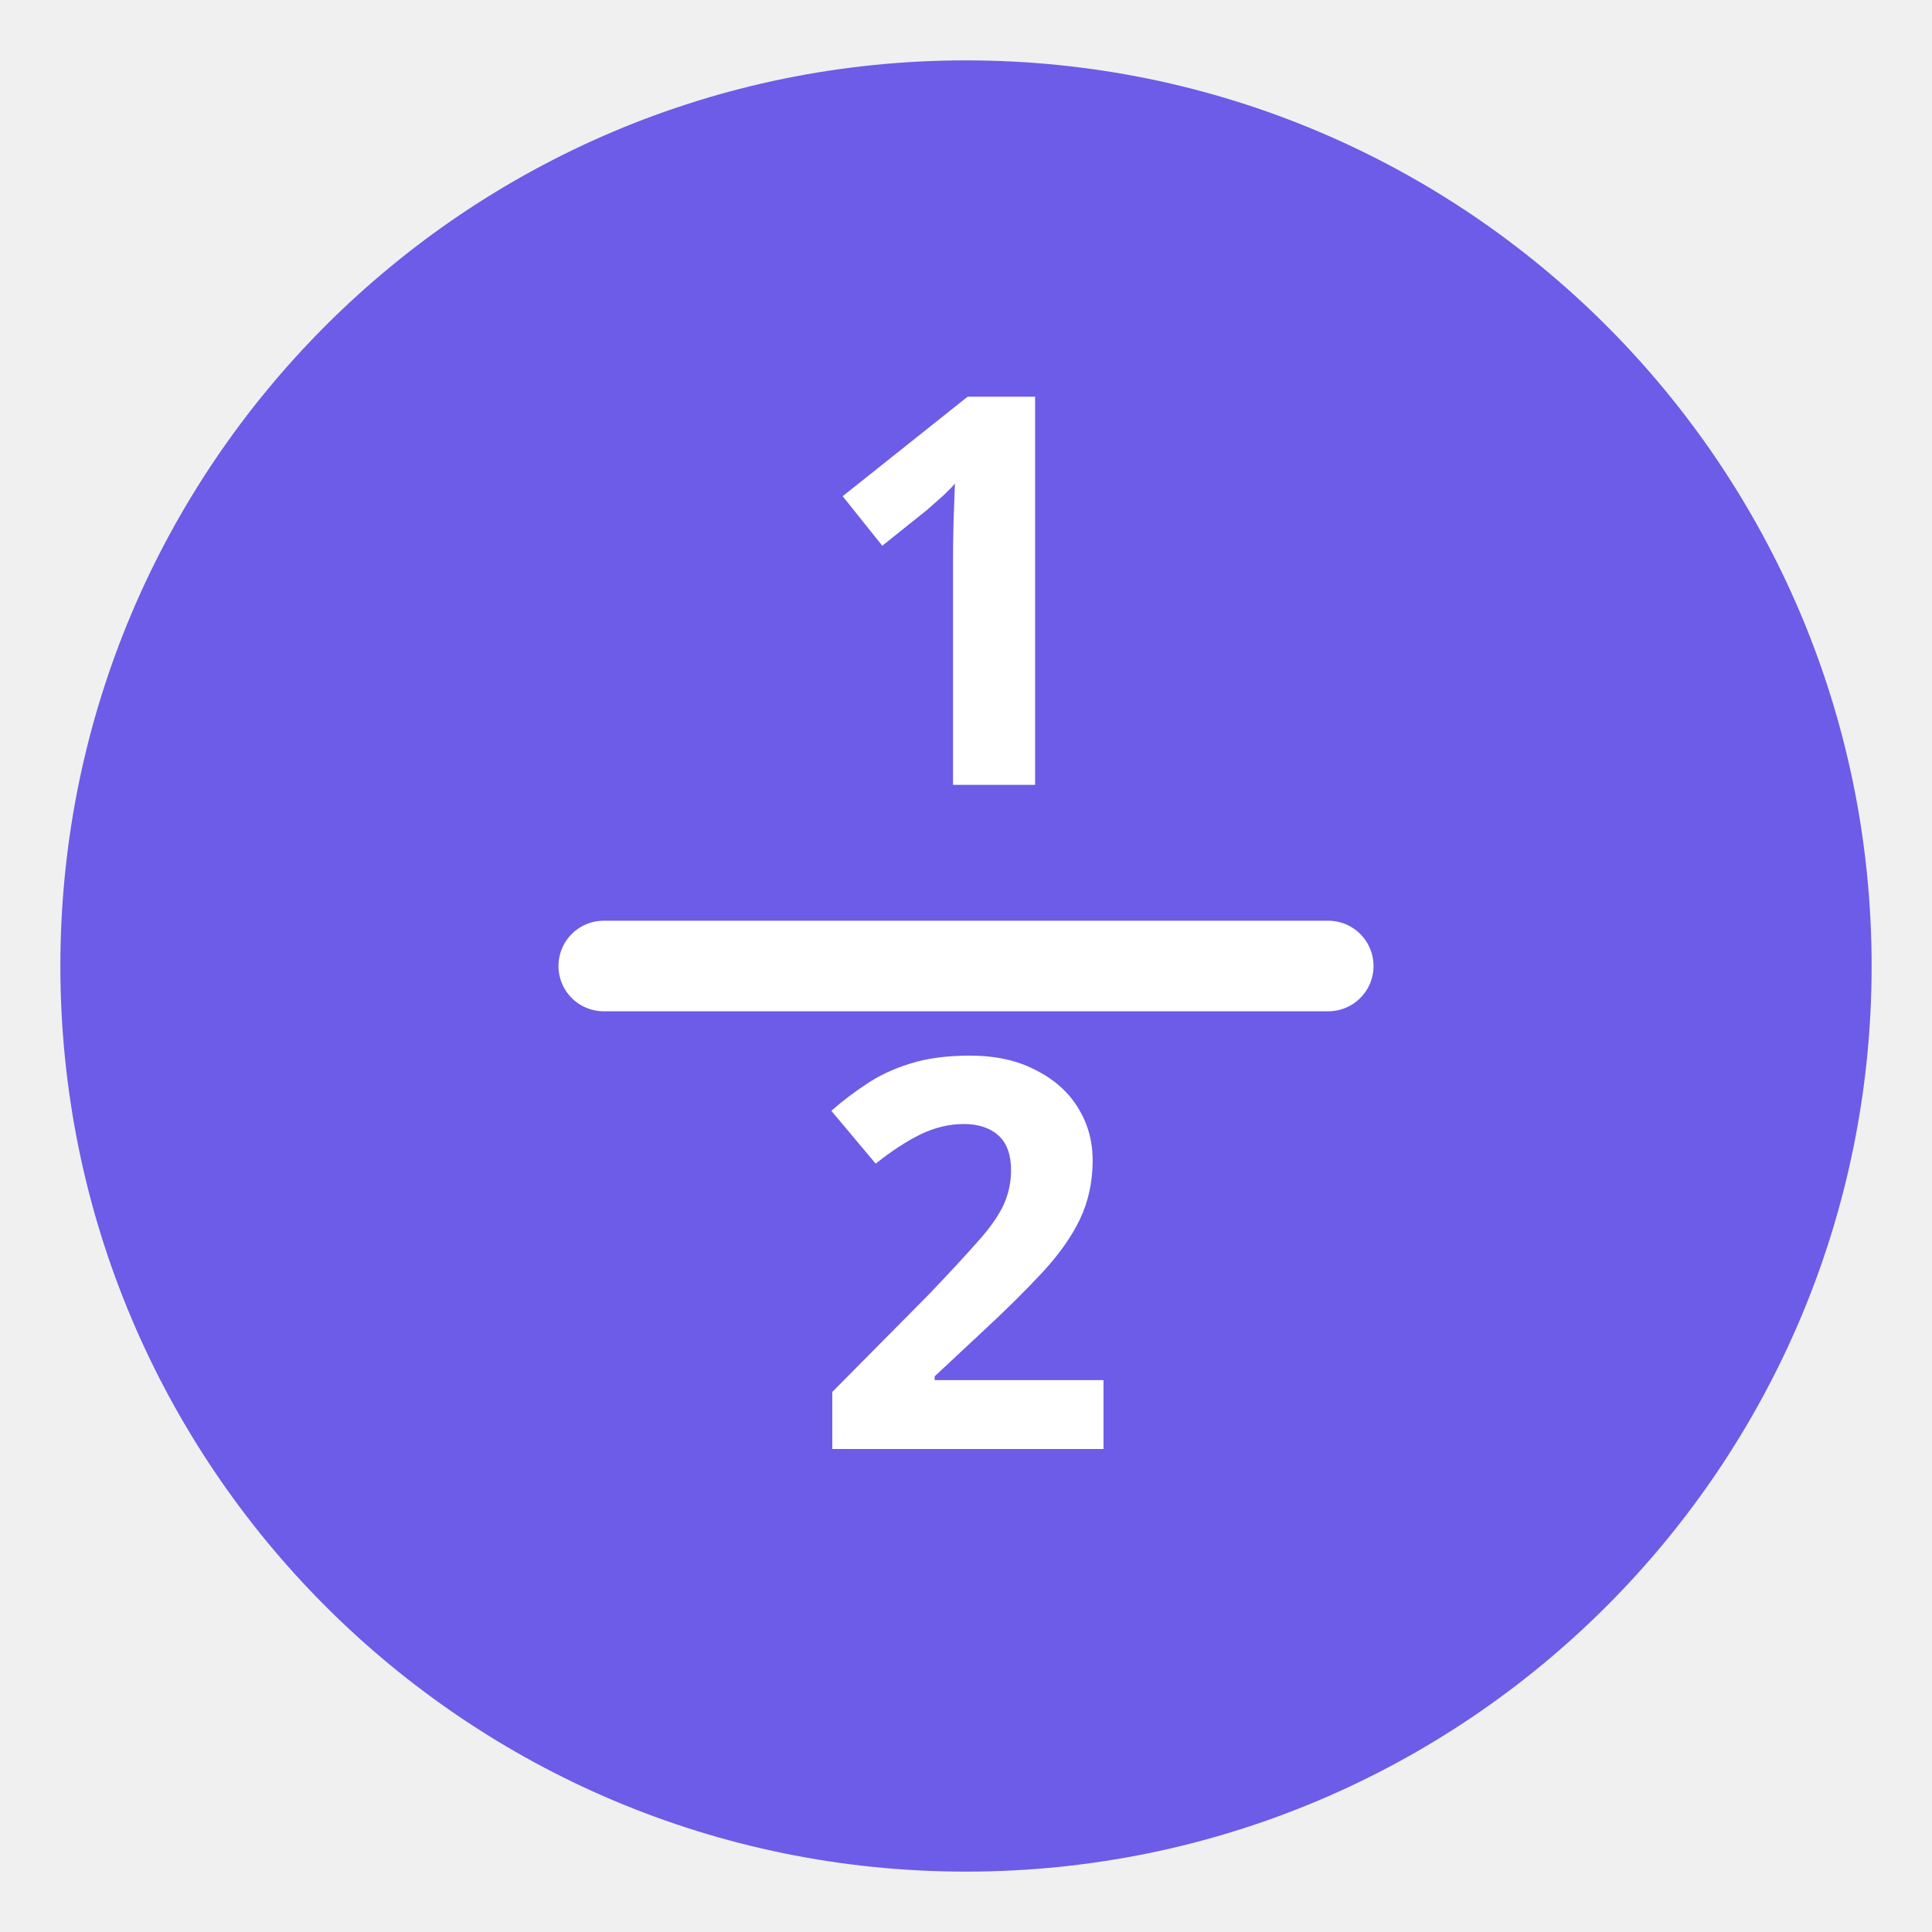
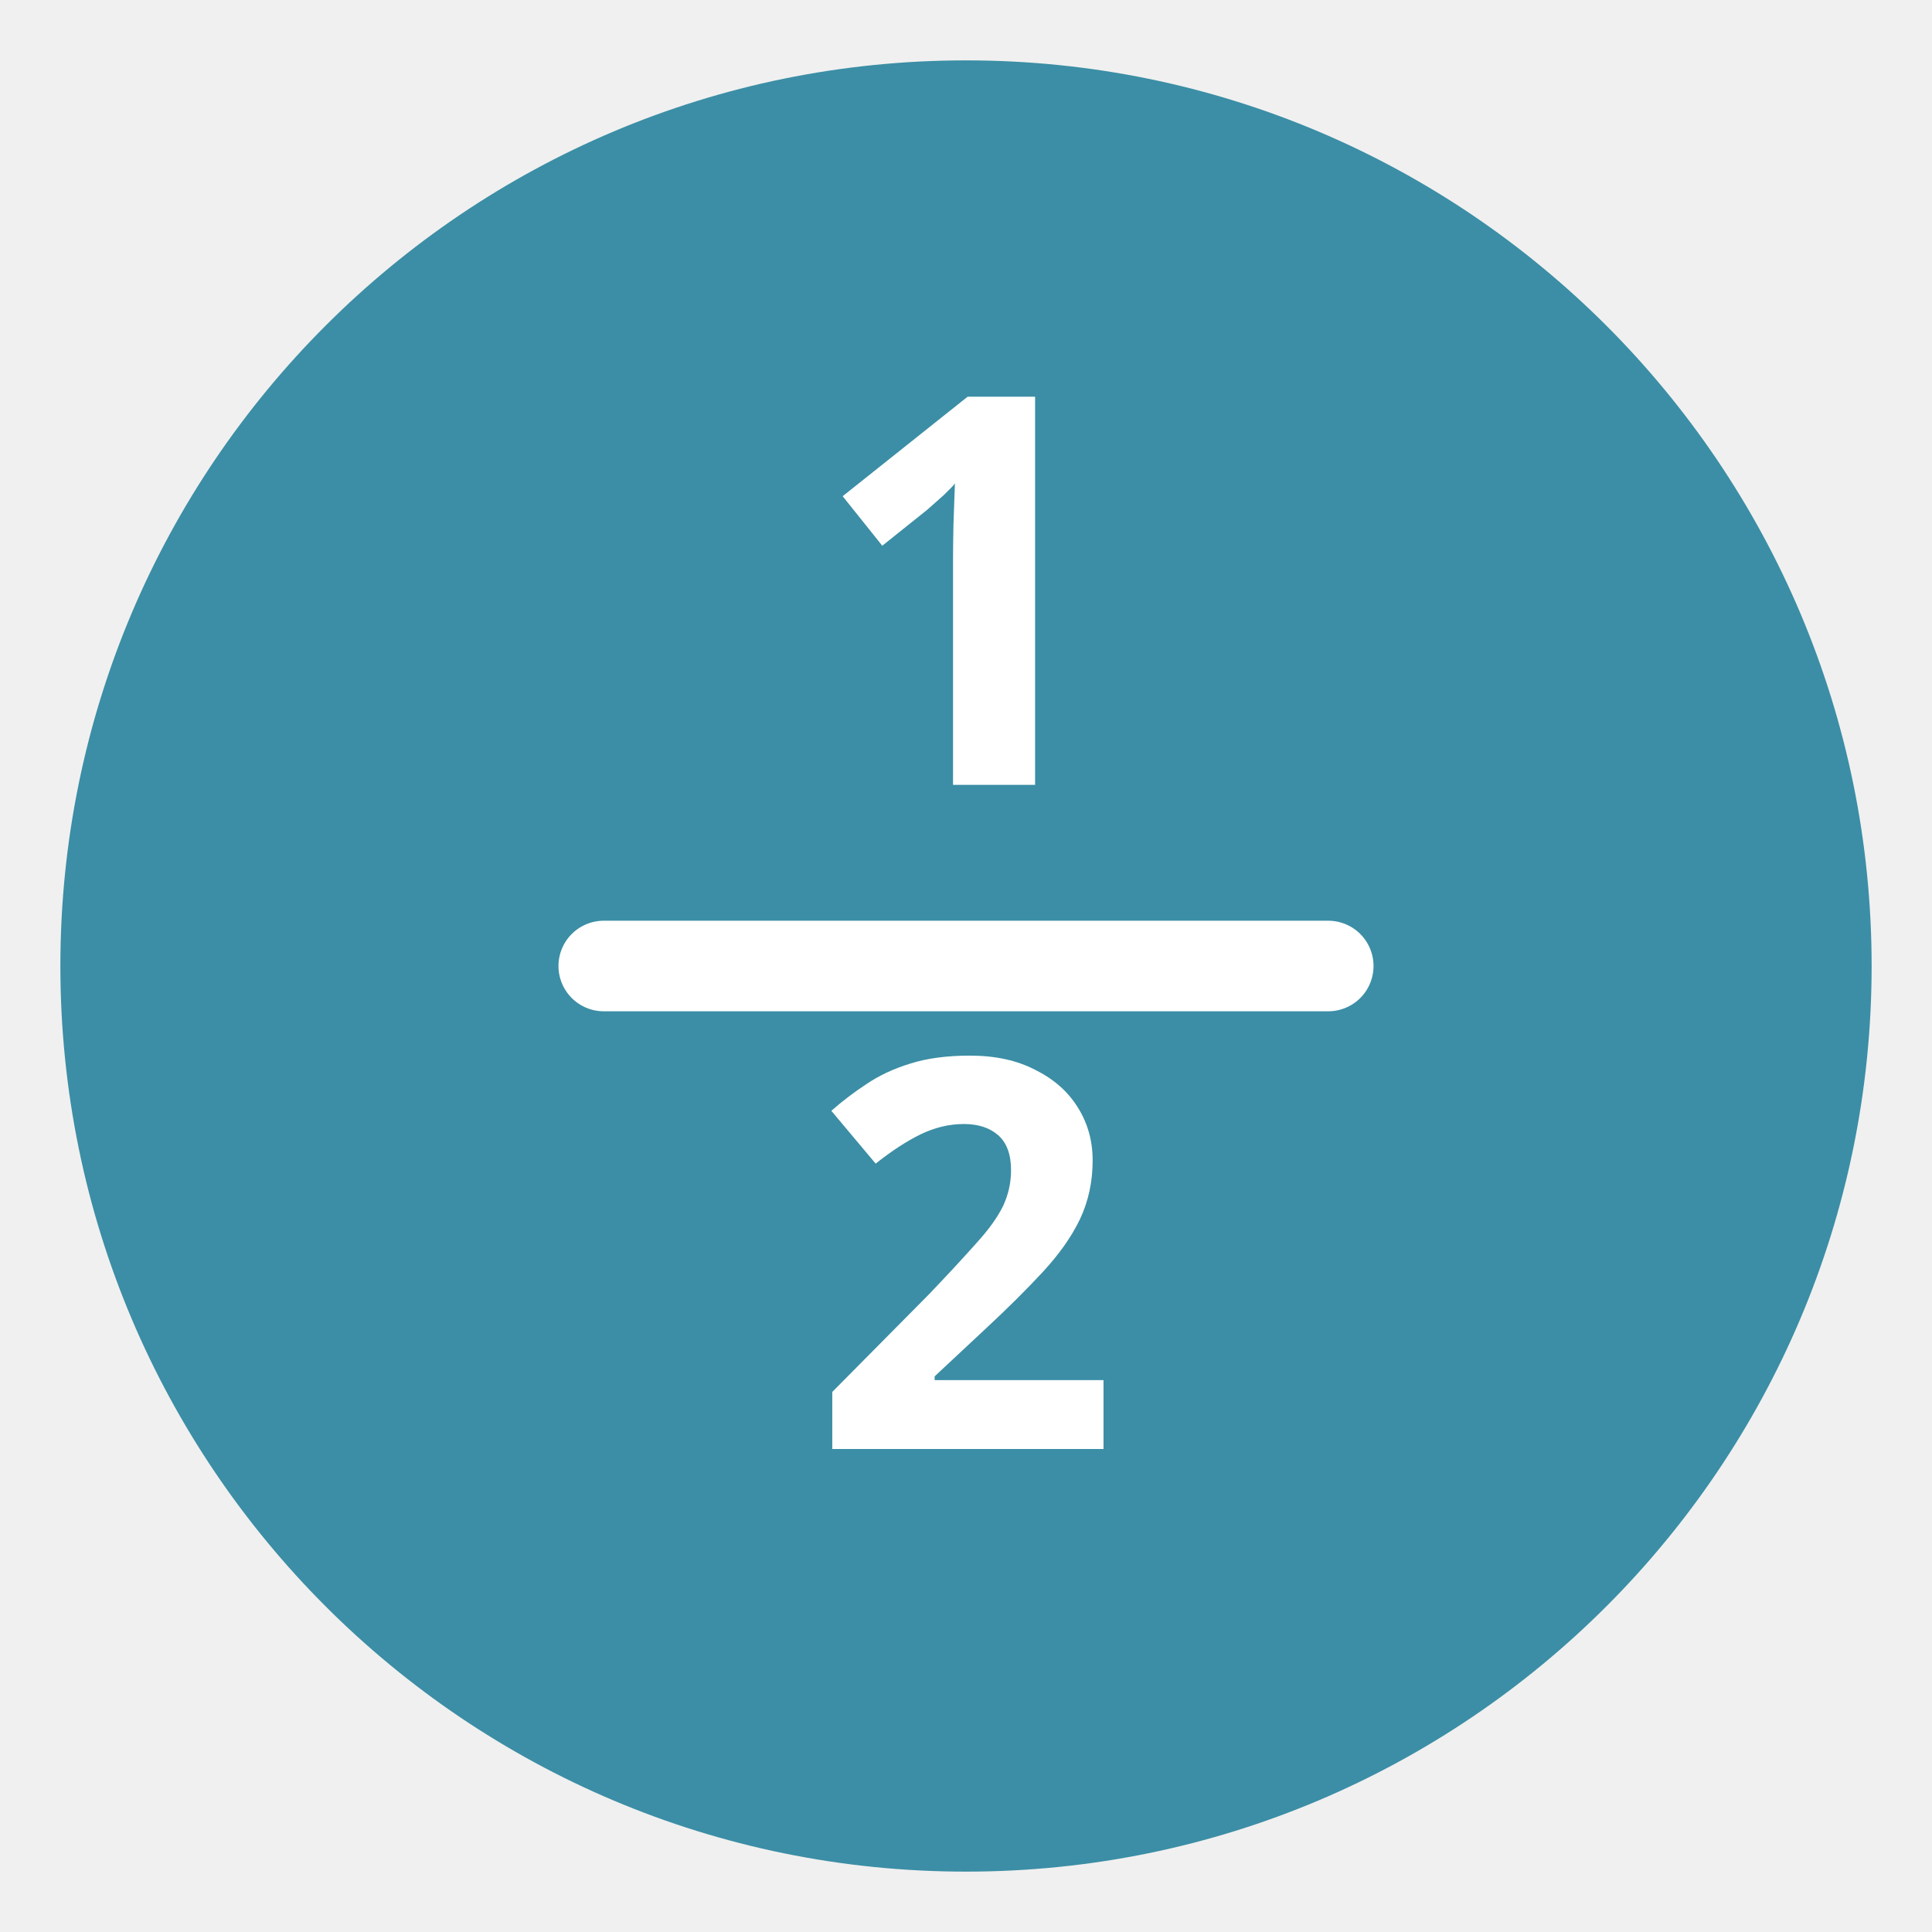
<svg xmlns="http://www.w3.org/2000/svg" viewBox="0 0 64 64">
-   <circle cx="32" cy="32" r="30" fill="#6C5CE7" />
+   <circle cx="32" cy="32" r="30" fill="#3B8EA5" />
  <text x="32" y="26" text-anchor="middle" font-family="system-ui, sans-serif" font-size="18" font-weight="bold" fill="white">1</text>
  <line x1="20" y1="32" x2="44" y2="32" stroke="white" stroke-width="3" stroke-linecap="round" />
  <text x="32" y="48" text-anchor="middle" font-family="system-ui, sans-serif" font-size="18" font-weight="bold" fill="white">2</text>
</svg>
